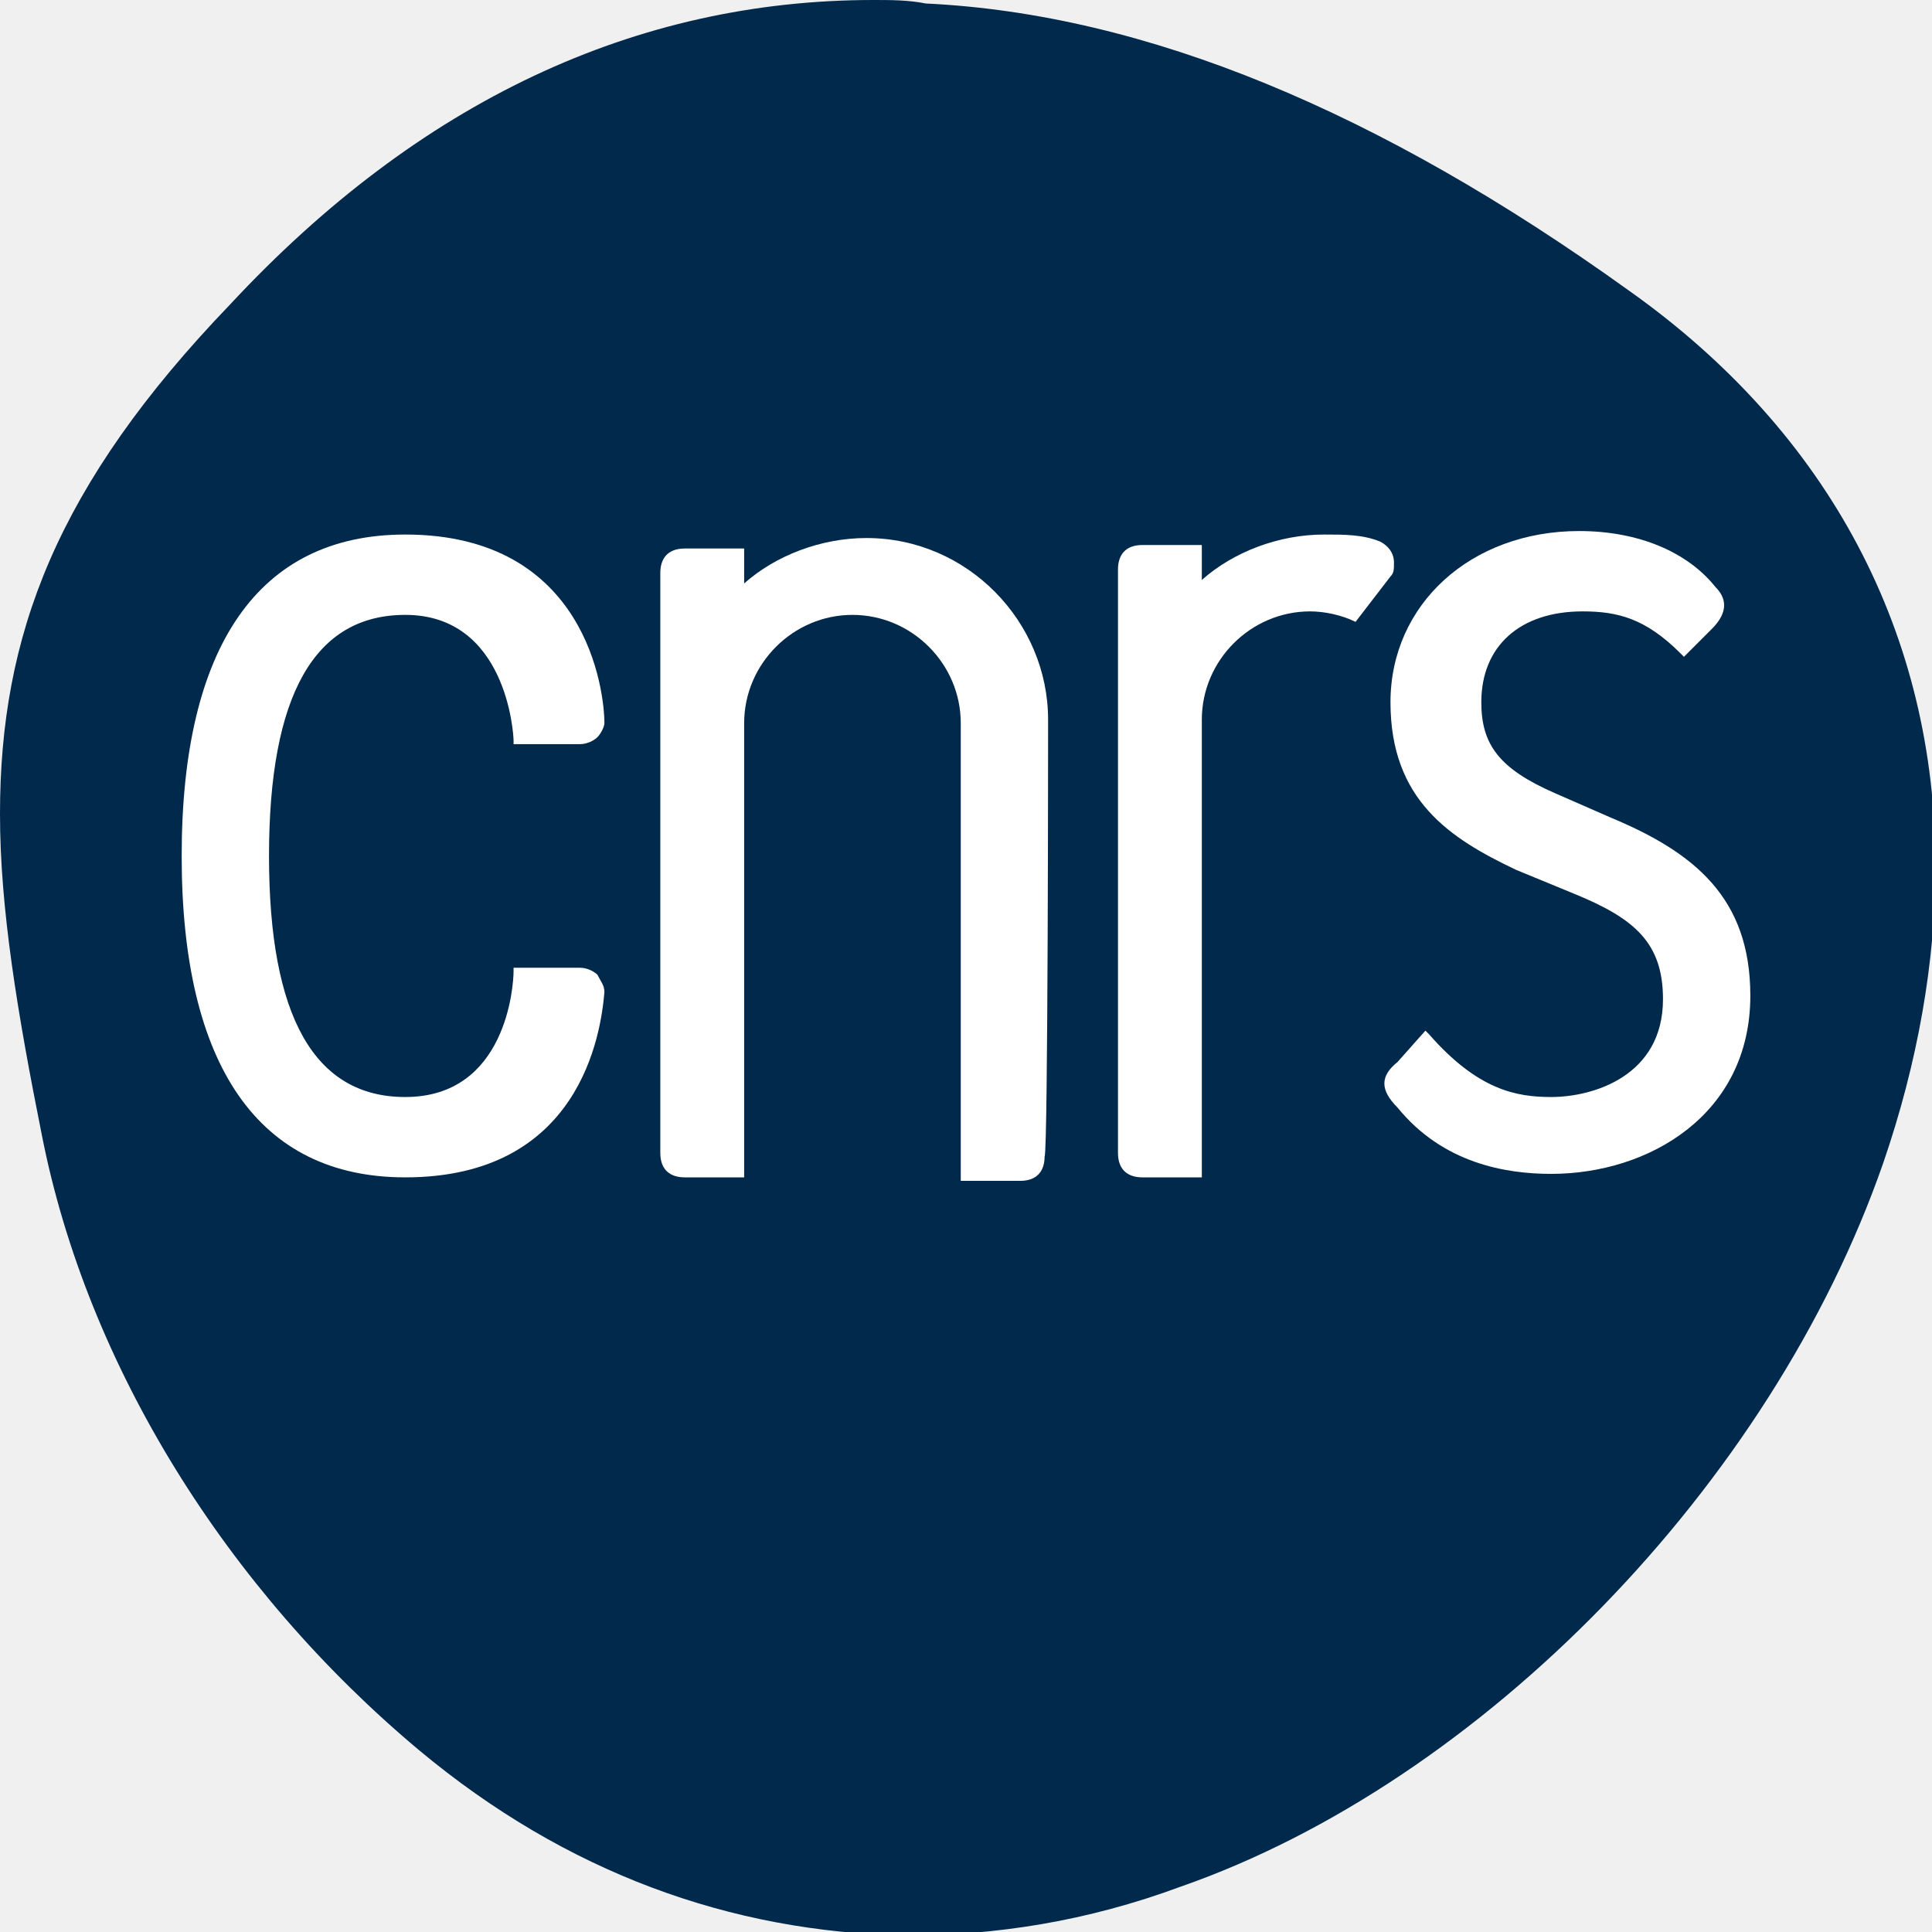
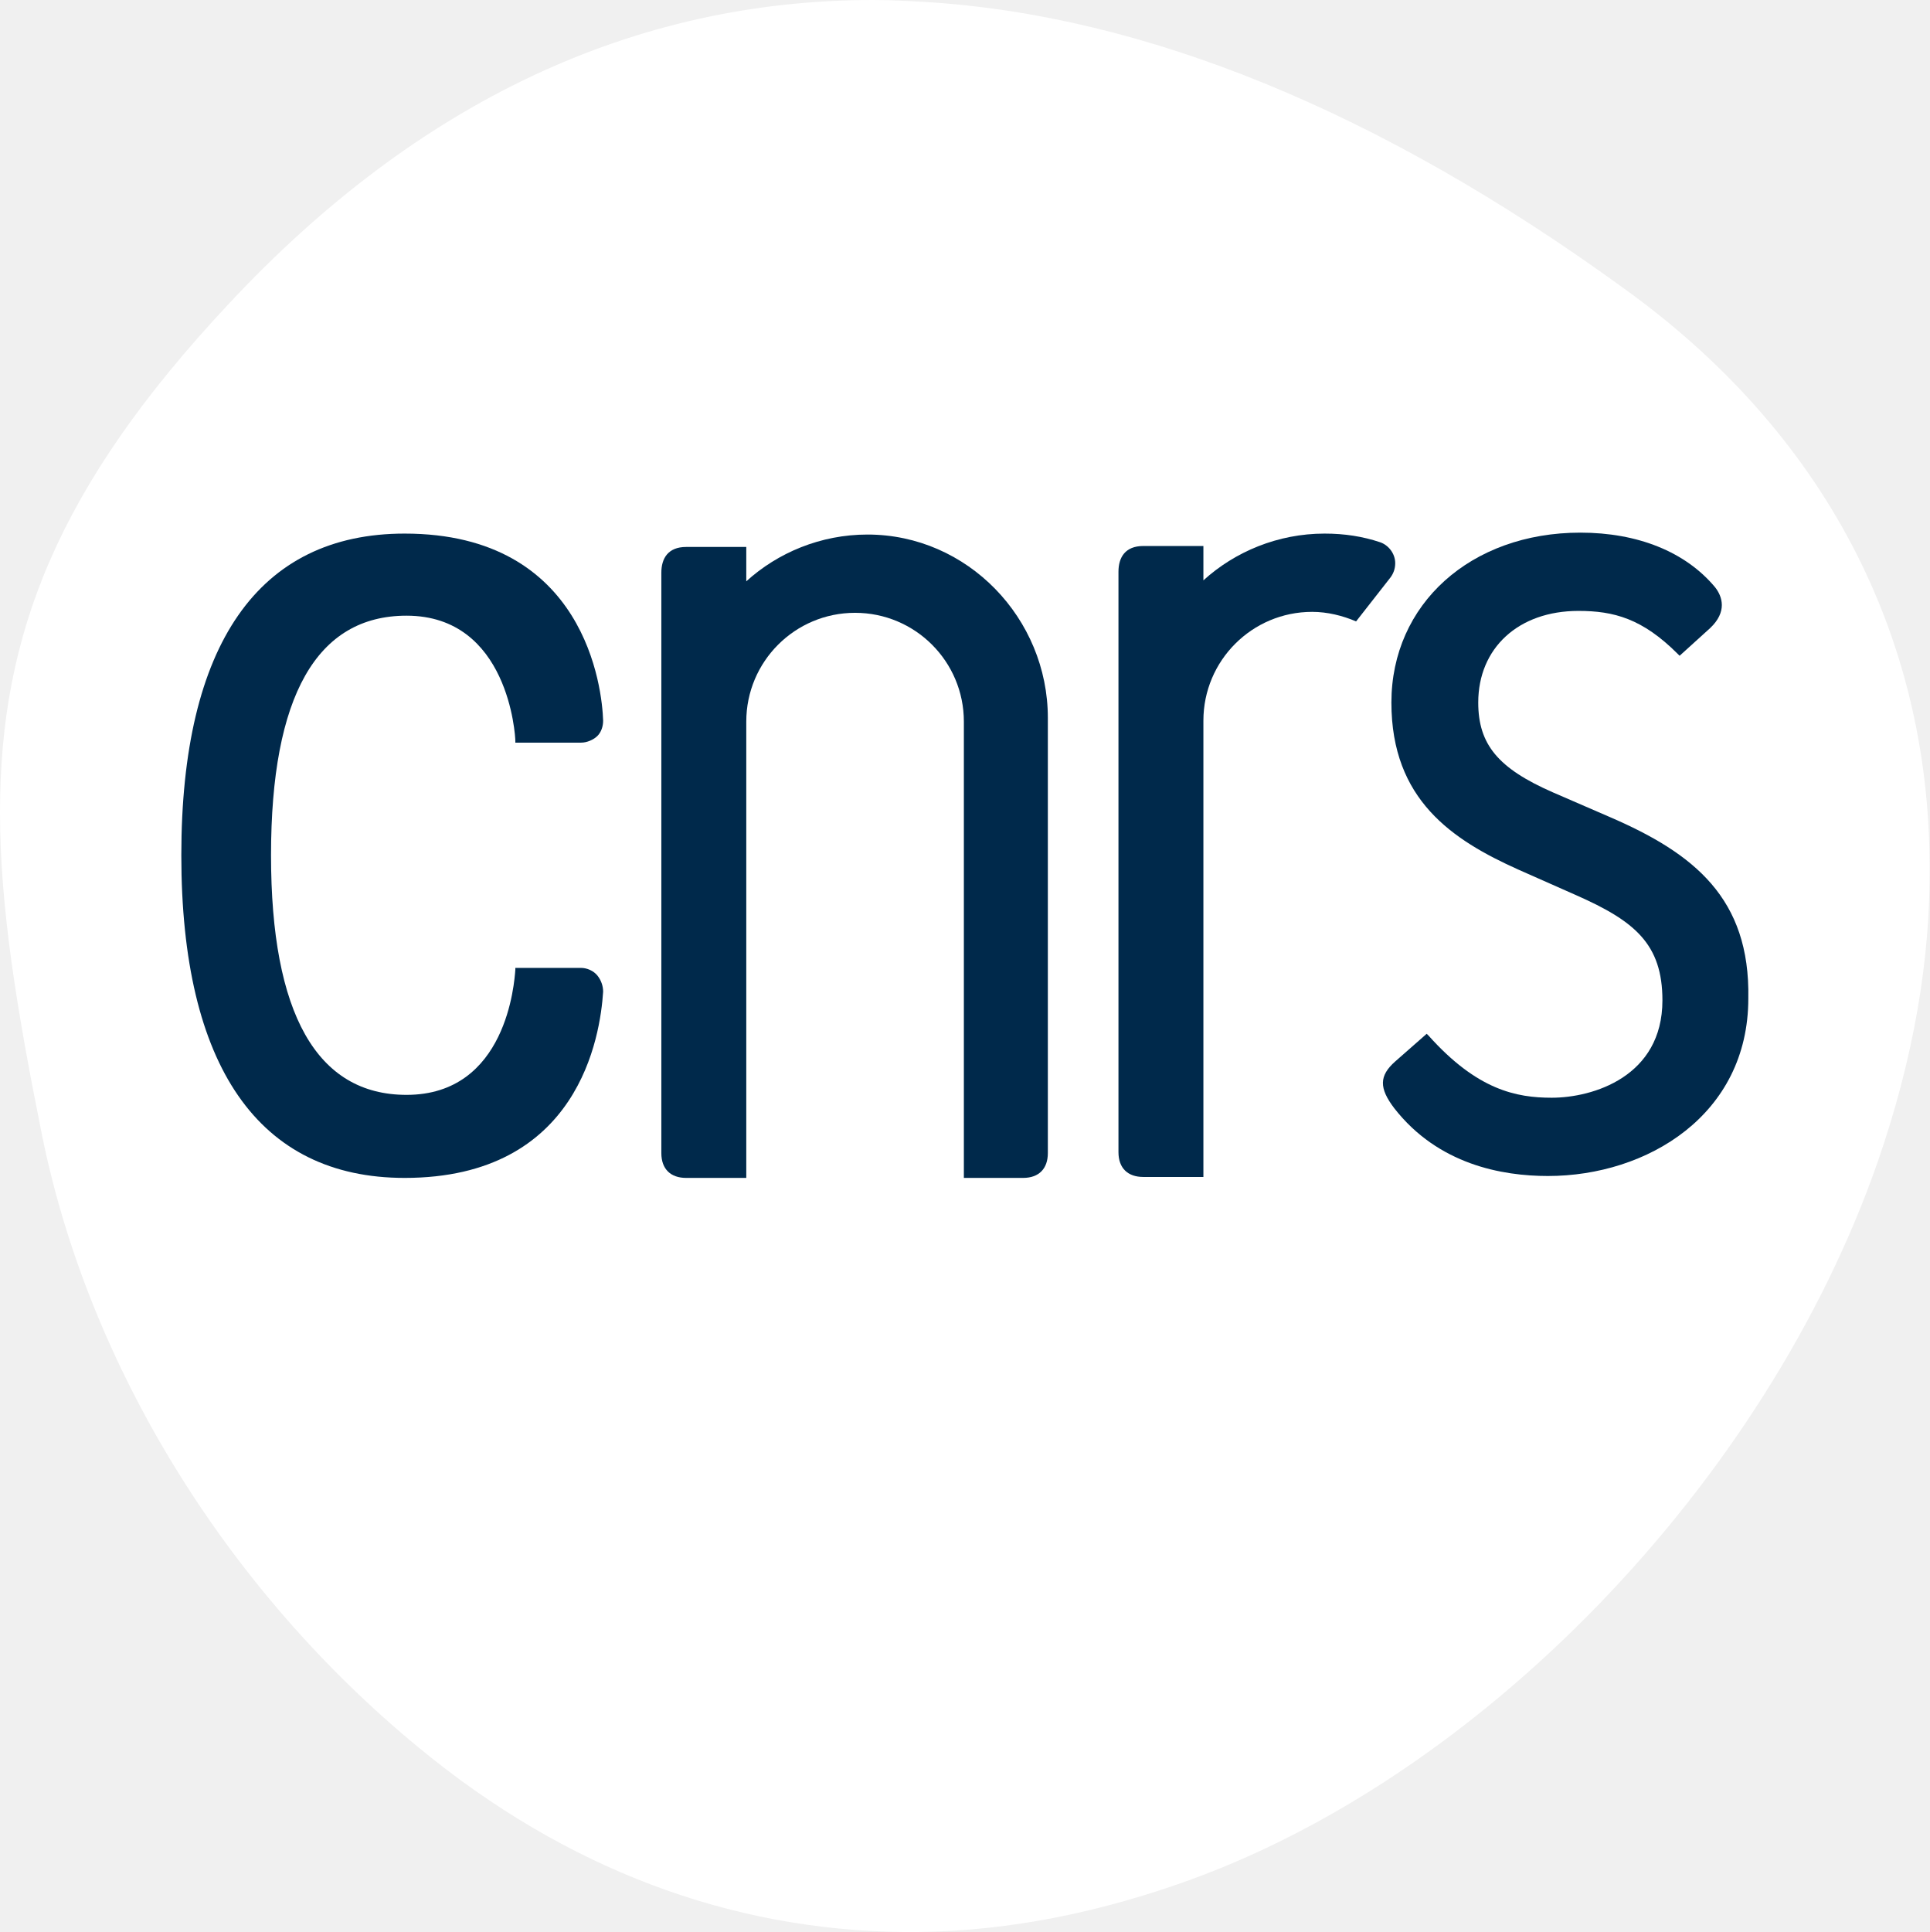
- <svg xmlns="http://www.w3.org/2000/svg" version="1.1" id="Calque_1" x="0px" y="0px" viewBox="0 0 55.3 55.3" style="enable-background:new 0 0 55.3 55.3;" xml:space="preserve">
+ <svg xmlns="http://www.w3.org/2000/svg" version="1.1" id="Calque_1" x="0px" y="0px" style="enable-background:new 0 0 595.3 841.9;" xml:space="preserve" viewBox="197.7 320.5 202.2 202.4">
  <style type="text/css">
- 	.st0{fill:#00294B;}
- 	.st1{fill:#FFFFFF;}
+ 	.st0{fill:#FFFFFF;}
+ 	.st1{fill:#00294B;}
</style>
  <g>
-     <path class="st0" d="M26.5,0.1C26,0,25.5,0,25,0C18.2,0,12,2.9,6.6,8.7C1.6,13.9,0,18.2,0,23.3C0,26,0.5,29,1.2,32.5   c1.3,6.6,5.3,13,10.8,17.6c4.2,3.5,8.9,5.2,13.9,5.3c2.6,0,5.2-0.4,7.9-1.4c8.6-3,16.9-11.5,20.1-20.7c1-2.9,1.5-5.8,1.5-8.5   c0-6.6-3-12.4-8.8-16.5C39.5,3.2,32.8,0.4,26.5,0.1z" />
+     <path class="st0" d="M294.6,320.7c-1.8-0.1-3.6-0.2-5.4-0.2c-25,0-47.7,10.6-67.5,31.8c-18,19.2-24,34.7-24,53.3   c0,10,1.8,20.9,4.4,33.8c4.9,24.2,19.3,47.6,39.5,64.2c15.4,12.7,32.6,19.1,50.7,19.3c9.4,0.1,19-1.6,28.8-5   c31.6-10.9,61.7-42.1,73.4-75.8c3.7-10.7,5.5-21.1,5.4-31c-0.1-24.2-11.1-45.4-32.2-60.5C342.2,332.1,317.6,322.1,294.6,320.7z" />
    <g>
-       <path class="st1" d="M16.6,27.7h-1.9v0.1c0,0.4-0.2,3.6-3.1,3.6c-2.6,0-3.9-2.3-3.9-6.9c0-4.6,1.3-6.9,3.9-6.9    c2.9,0,3.1,3.4,3.1,3.6v0.1h1.9c0.2,0,0.4-0.1,0.5-0.2c0.1-0.1,0.2-0.3,0.2-0.4c0-0.9-0.5-5.4-5.7-5.4c-4.2,0-6.4,3.2-6.4,9.2    s2.2,9.2,6.4,9.2c5,0,5.6-4.1,5.7-5.3c0-0.2-0.1-0.3-0.2-0.5C17,27.8,16.8,27.7,16.6,27.7z" />
-       <path class="st1" d="M46.1,23.4L46.1,23.4l-1.6-0.7c-1.6-0.7-2.1-1.4-2.1-2.6c0-1.6,1.1-2.6,2.9-2.6c1,0,1.8,0.2,2.8,1.2l0.1,0.1    L49,18c0.5-0.5,0.4-0.9,0.1-1.2c-0.8-1-2.2-1.6-3.9-1.6c-3.1,0-5.4,2.1-5.4,4.9c0,2.8,1.7,3.9,3.6,4.8l1.7,0.7    c1.7,0.7,2.5,1.4,2.5,3c0,2.2-2,2.8-3.2,2.8c-1,0-2.1-0.2-3.5-1.8l-0.1-0.1L40,30.4c-0.5,0.4-0.5,0.8,0,1.3    c1.3,1.6,3.1,1.9,4.4,1.9c2.8,0,5.7-1.7,5.7-5.1C50.1,25.7,48.5,24.4,46.1,23.4z" />
-       <path class="st1" d="M30,20.6c0-2.8-2.3-5.2-5.2-5.2c-1.3,0-2.6,0.5-3.5,1.3v-1h-1.7c-0.5,0-0.7,0.3-0.7,0.7V33    c0,0.5,0.3,0.7,0.7,0.7h1.7V20.7c0-1.7,1.4-3.1,3.1-3.1c1.7,0,3.1,1.4,3.1,3.1v13.1h1.7c0.5,0,0.7-0.3,0.7-0.7    C30,33,30,20.6,30,20.6z" />
-       <path class="st1" d="M39.8,16.5c0.1-0.1,0.1-0.2,0.1-0.4c0-0.3-0.2-0.5-0.4-0.6c-0.5-0.2-1-0.2-1.6-0.2c-1.3,0-2.6,0.5-3.5,1.3v-1    h-1.7c-0.5,0-0.7,0.3-0.7,0.7V33c0,0.5,0.3,0.7,0.7,0.7h1.7V20.6c0-1.7,1.4-3.1,3.1-3.1c0.4,0,0.9,0.1,1.3,0.3L39.8,16.5    L39.8,16.5z" />
+       <path class="st1" d="M258.6,421.9h-6.9l0,0.2c-0.1,1.3-0.9,13.1-11.4,13.1c-9.4,0-14.2-8.5-14.2-25.1c0-16.7,4.8-25.1,14.2-25.1    c10.7,0,11.4,12.6,11.4,13.1l0,0.2h6.9c0.6,0,1.3-0.3,1.7-0.7c0.4-0.4,0.6-1,0.6-1.6c-0.1-3.3-1.8-19.6-20.8-19.6    c-15.3,0-23.4,11.6-23.4,33.7c0,22.1,8.1,33.8,23.4,33.8c18.3,0,20.5-14.9,20.8-19.5c0-0.6-0.2-1.2-0.6-1.7    C259.9,422.2,259.2,421.9,258.6,421.9z" />
+       <path class="st1" d="M366.4,406.1L366.4,406.1l-6-2.6c-5.7-2.5-7.8-5-7.8-9.4c0-5.7,4.2-9.6,10.5-9.6c3.7,0,6.7,0.8,10.4,4.5    l0.2,0.2l3.2-2.9c1.8-1.7,1.3-3.3,0.5-4.3c-3.1-3.7-8.1-5.7-14.1-5.7c-11.5,0-19.8,7.5-19.8,17.8c0,10.2,6.4,14.4,13.3,17.5    l6.1,2.7c6.1,2.7,9,5.1,9,11c0,8-7.3,10.2-11.6,10.2c-3.7,0-7.8-0.8-12.9-6.5l-0.2-0.2l-3.3,2.9c-1.7,1.5-1.7,2.8-0.1,4.9    c4.6,5.9,11.3,7.1,16.1,7.1c10.4,0,21-6.4,21-18.6C381.1,414.6,375.2,409.9,366.4,406.1z" />
+       <path class="st1" d="M307.5,395.7c0-10.4-8.4-19.2-18.9-19.2c-4.9,0-9.4,1.9-12.7,4.9v-3.6h-6.3c-1.9,0-2.6,1.2-2.6,2.7v60.8    c0,1.7,1,2.6,2.6,2.6h6.3c0,0,0-47.8,0-47.8c0-6.3,5.1-11.4,11.4-11.4c6.3,0,11.4,5.1,11.4,11.4c0,0,0,47.8,0,47.8h6.2    c1.7,0,2.6-1,2.6-2.6C307.5,441.3,307.5,395.8,307.5,395.7z" />
+       <path class="st1" d="M343.4,381c0.3-0.4,0.5-0.9,0.5-1.5c0-1-0.7-1.9-1.6-2.2c-1.8-0.6-3.7-0.9-5.8-0.9c-4.9,0-9.4,1.9-12.7,4.9    v-3.6h-6.3c-1.9,0-2.6,1.2-2.6,2.7v60.8c0,1.7,1,2.6,2.6,2.6h6.3c0,0,0-47.8,0-47.8c0-6.3,5.1-11.4,11.4-11.4c1.6,0,3.2,0.4,4.6,1    L343.4,381L343.4,381z" />
    </g>
  </g>
</svg>
